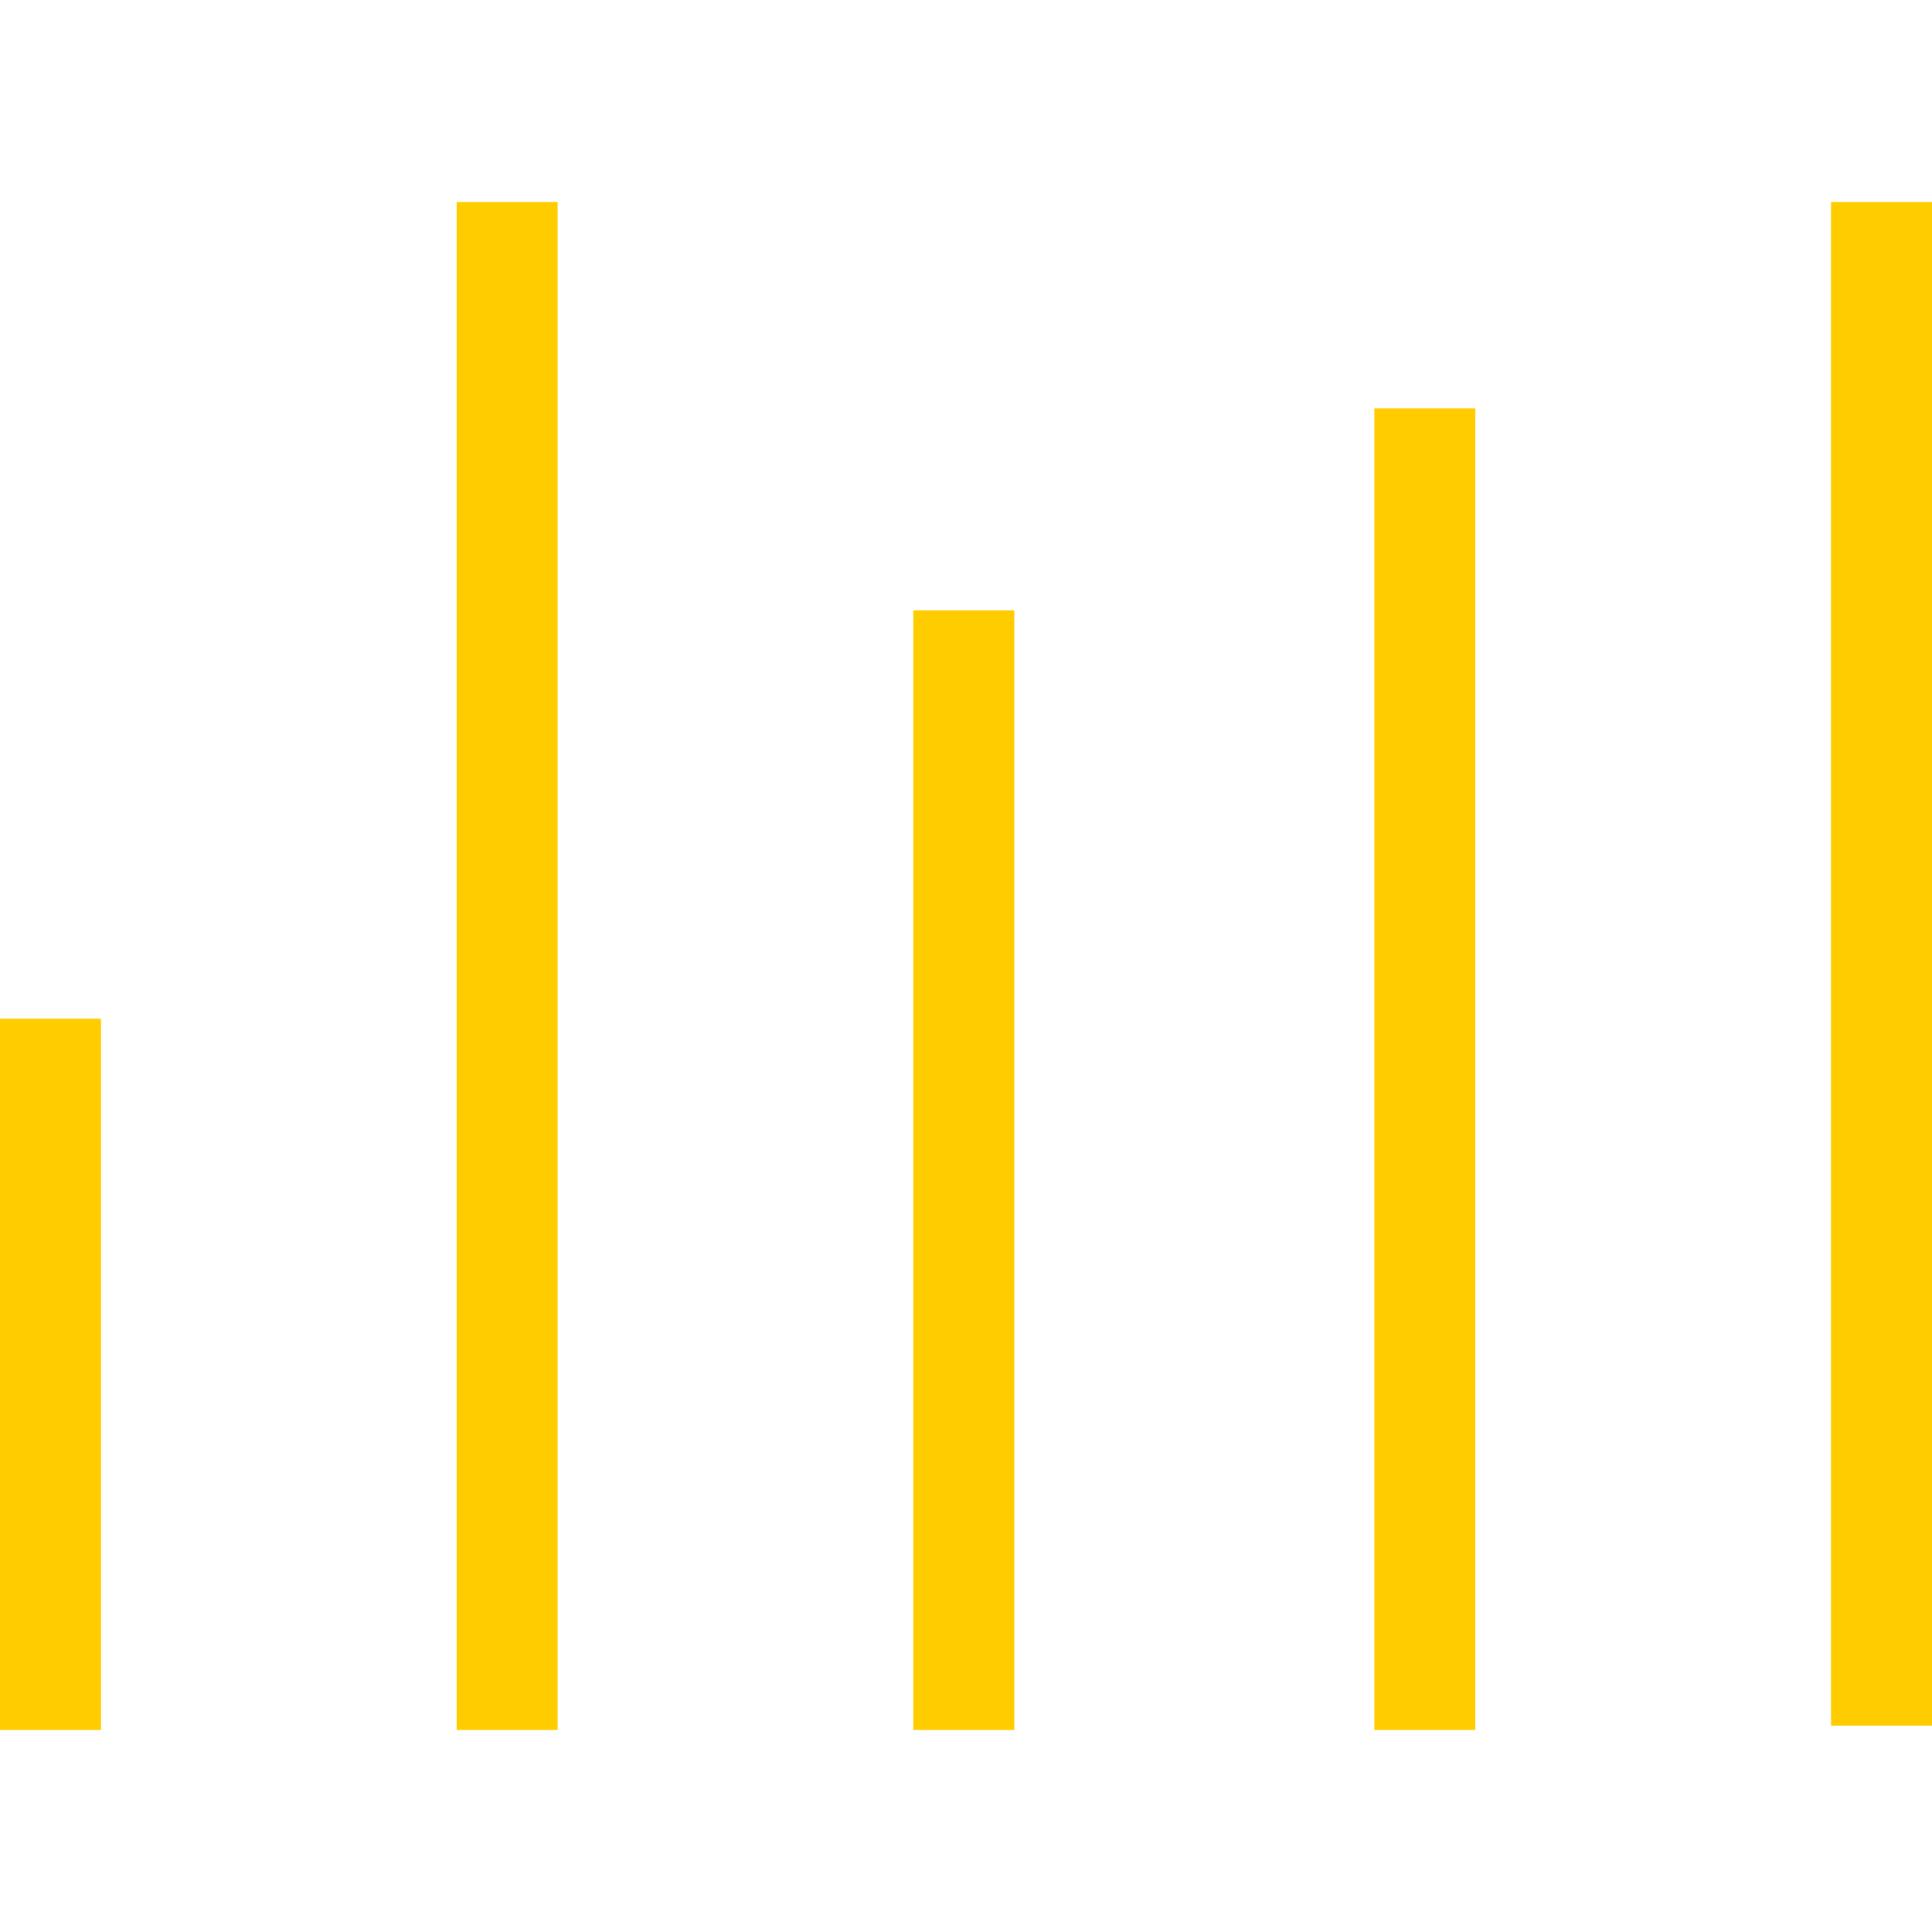
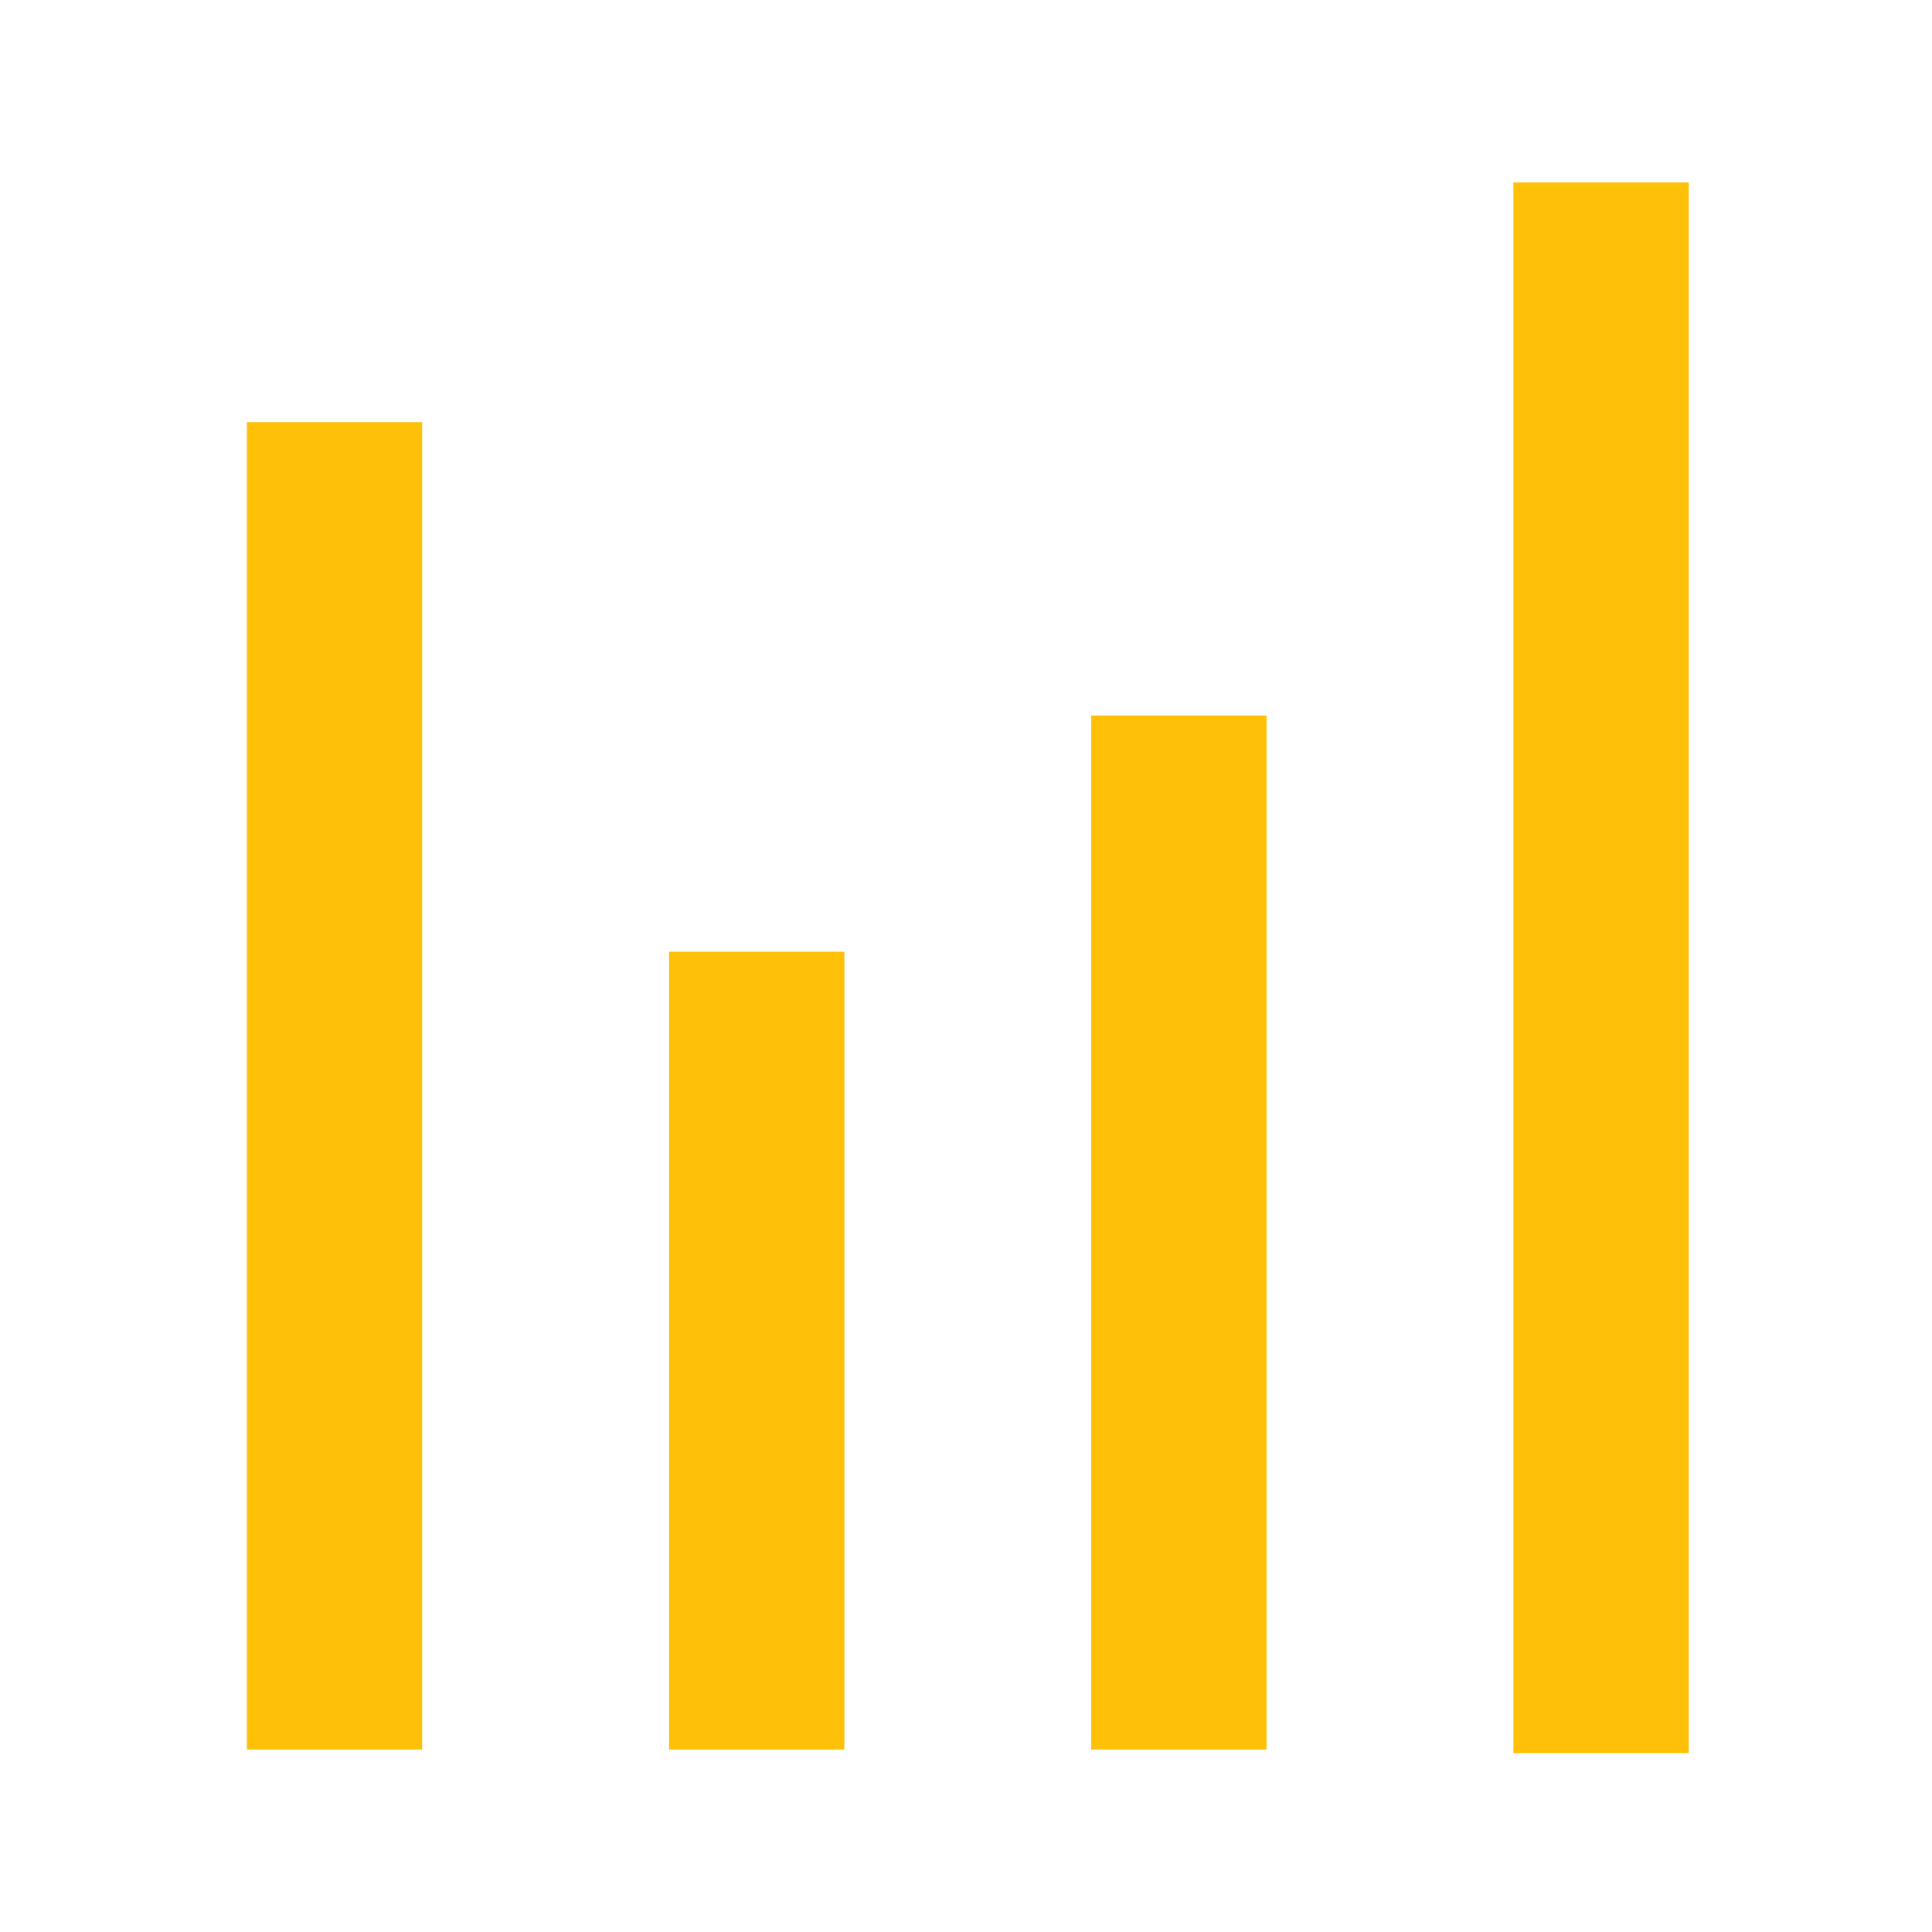
- <svg xmlns="http://www.w3.org/2000/svg" version="1.1" id="Слой_1" x="0px" y="0px" viewBox="0 0 44 44" style="enable-background:new 0 0 44 44;" xml:space="preserve">
+ <svg xmlns="http://www.w3.org/2000/svg" version="1.1" id="Слой_1" x="0px" y="0px" viewBox="0 0 54 54" style="enable-background:new 0 0 54 54;" xml:space="preserve">
  <style type="text/css">
- 	.st0{fill:#ffcc00;}
+ 	.st0{fill-rule:evenodd;clip-rule:evenodd;fill:#ffc107;}
+ 	.st1{fill:none;}
</style>
  <g>
    <g>
-       <path class="st0" d="M0,39.4h2.3V23.2H0V39.4z M10.4,39.4h2.3V4.6h-2.3V39.4z M20.8,39.4h2.3V13.9h-2.3V39.4z M31.3,39.4h2.3V9.3    h-2.3V39.4z M41.7,4.6v34.7H44V4.6H41.7z" />
+       <g>
+         <rect x="18.7" y="26.6" class="st0" width="4.9" height="22.3" />
+         <rect x="42.3" y="5.1" class="st0" width="4.9" height="43.9" />
+         <rect x="30.5" y="20" class="st0" width="4.9" height="28.9" />
+         <rect x="6.9" y="11.8" class="st0" width="4.9" height="37.1" />
+       </g>
    </g>
+     <path class="st1" d="M0,0h54v54H0V0z" />
  </g>
</svg>
